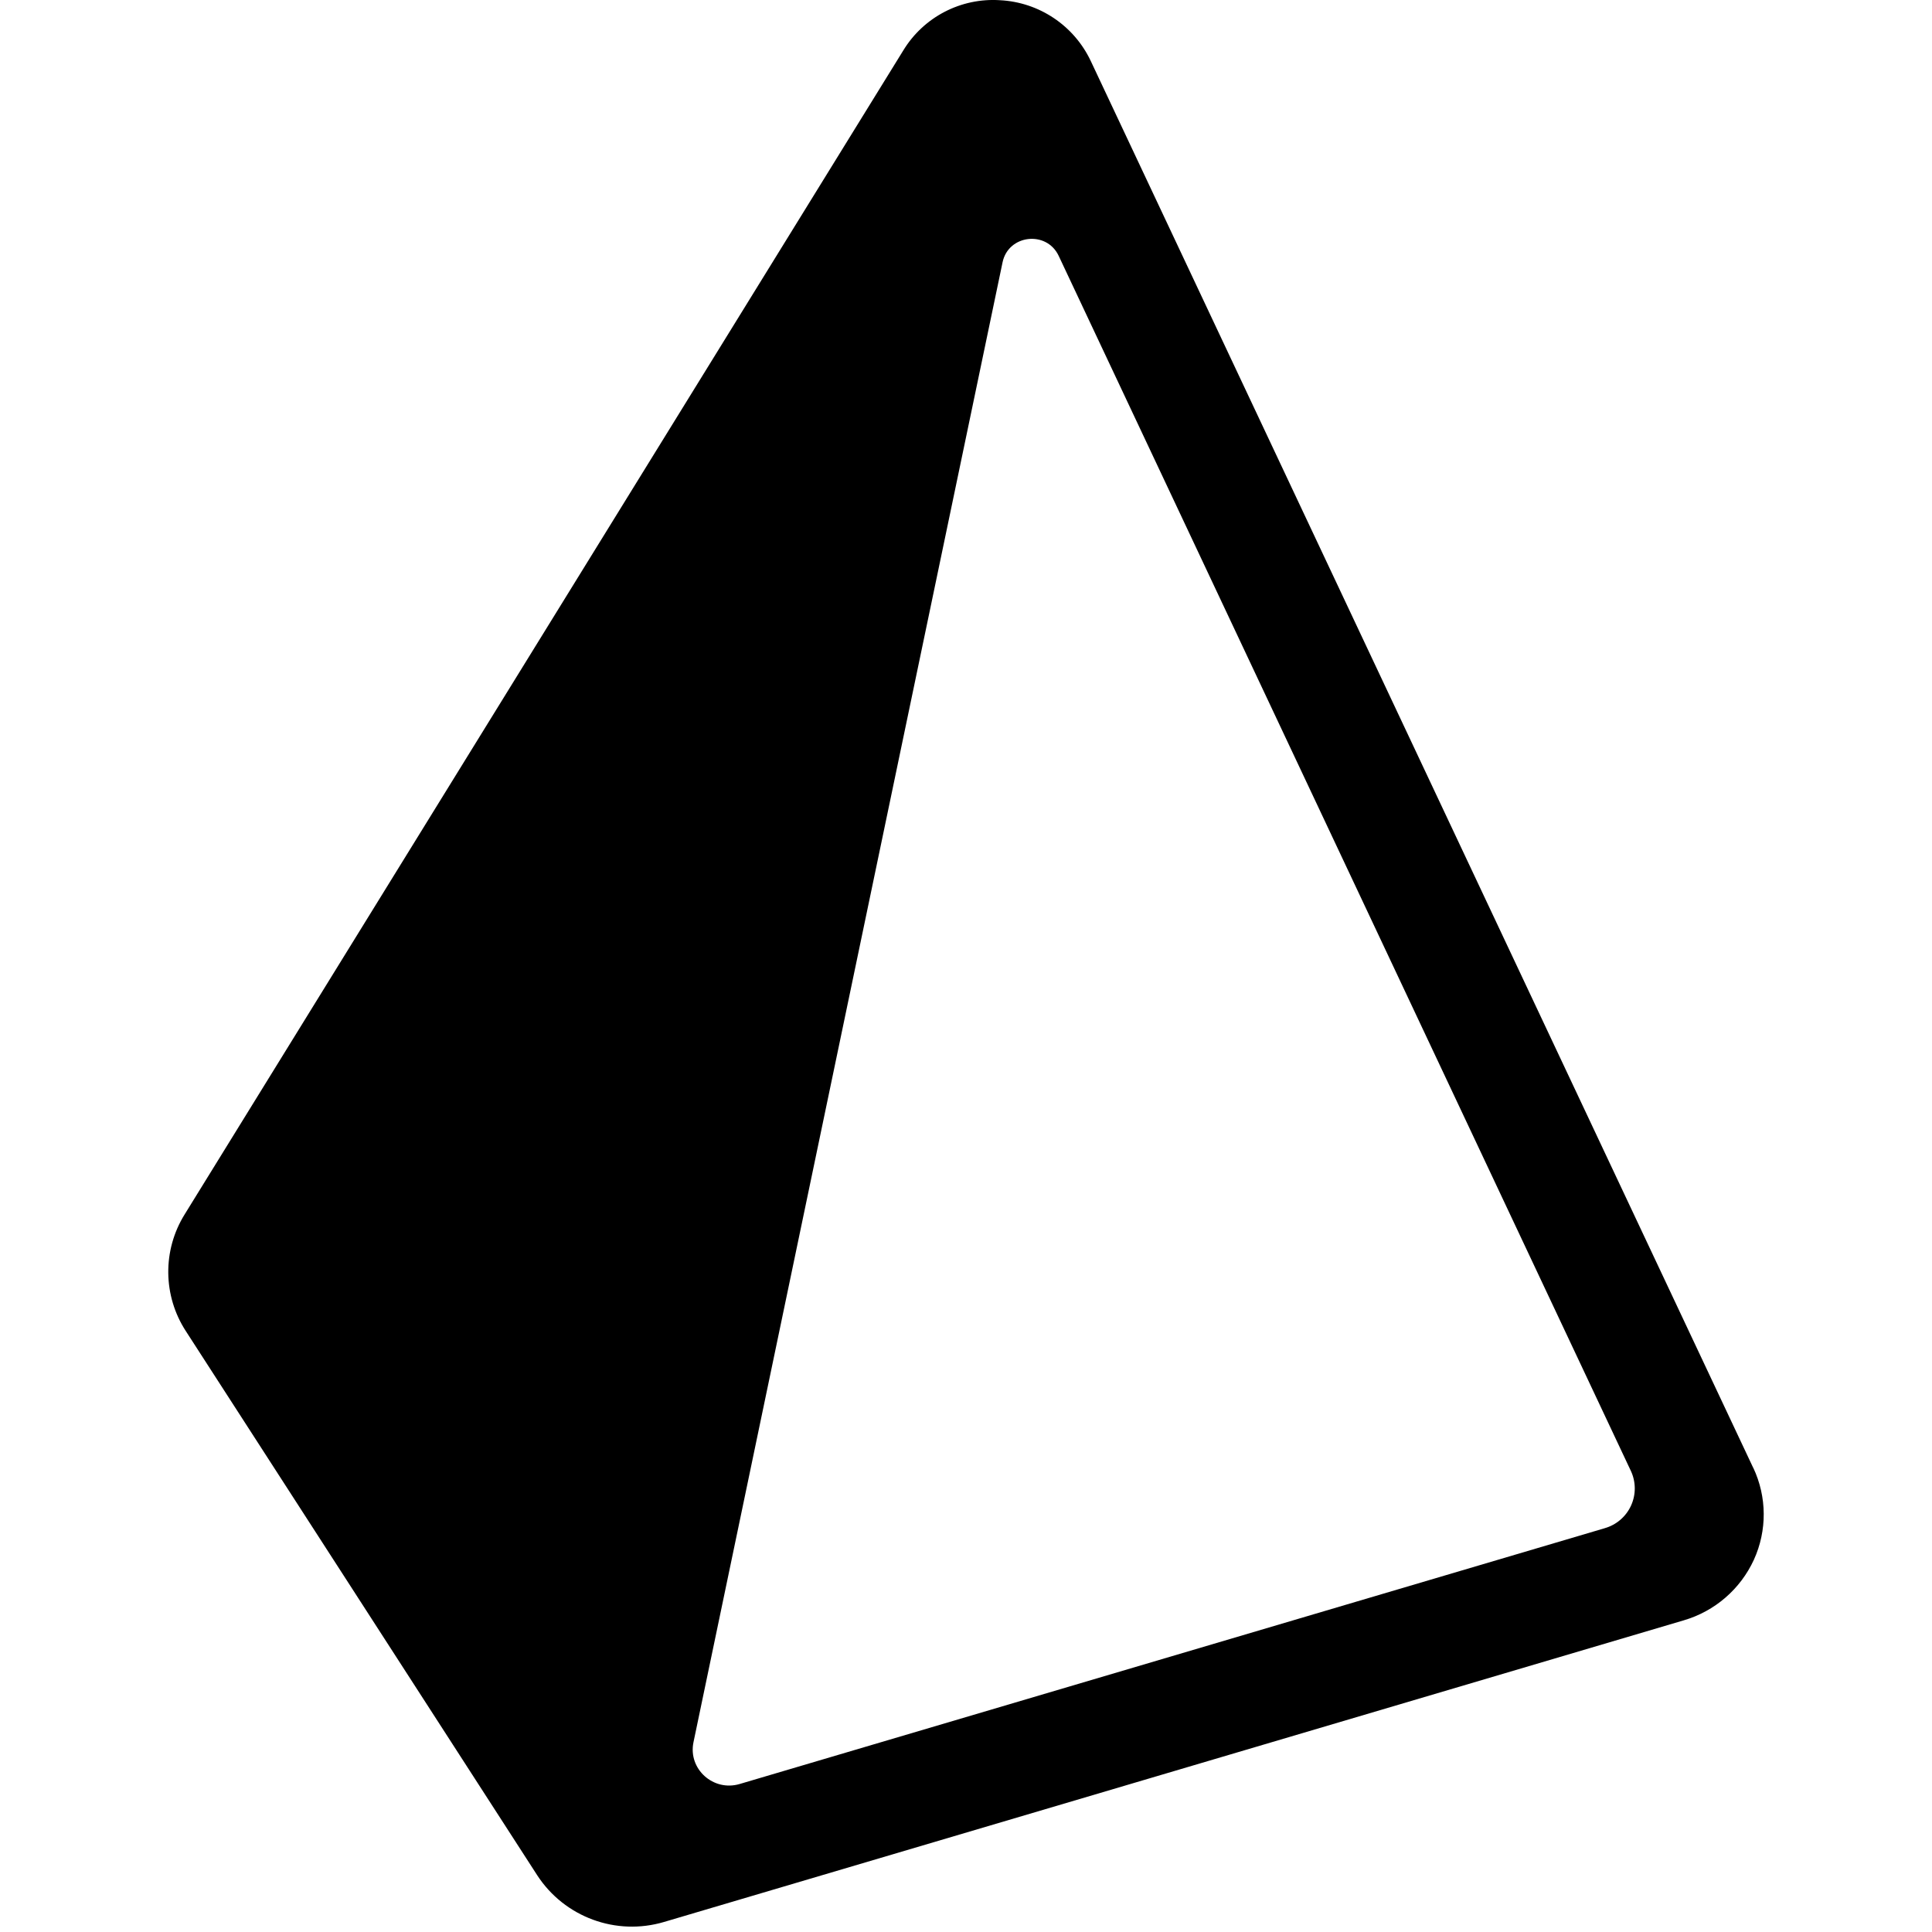
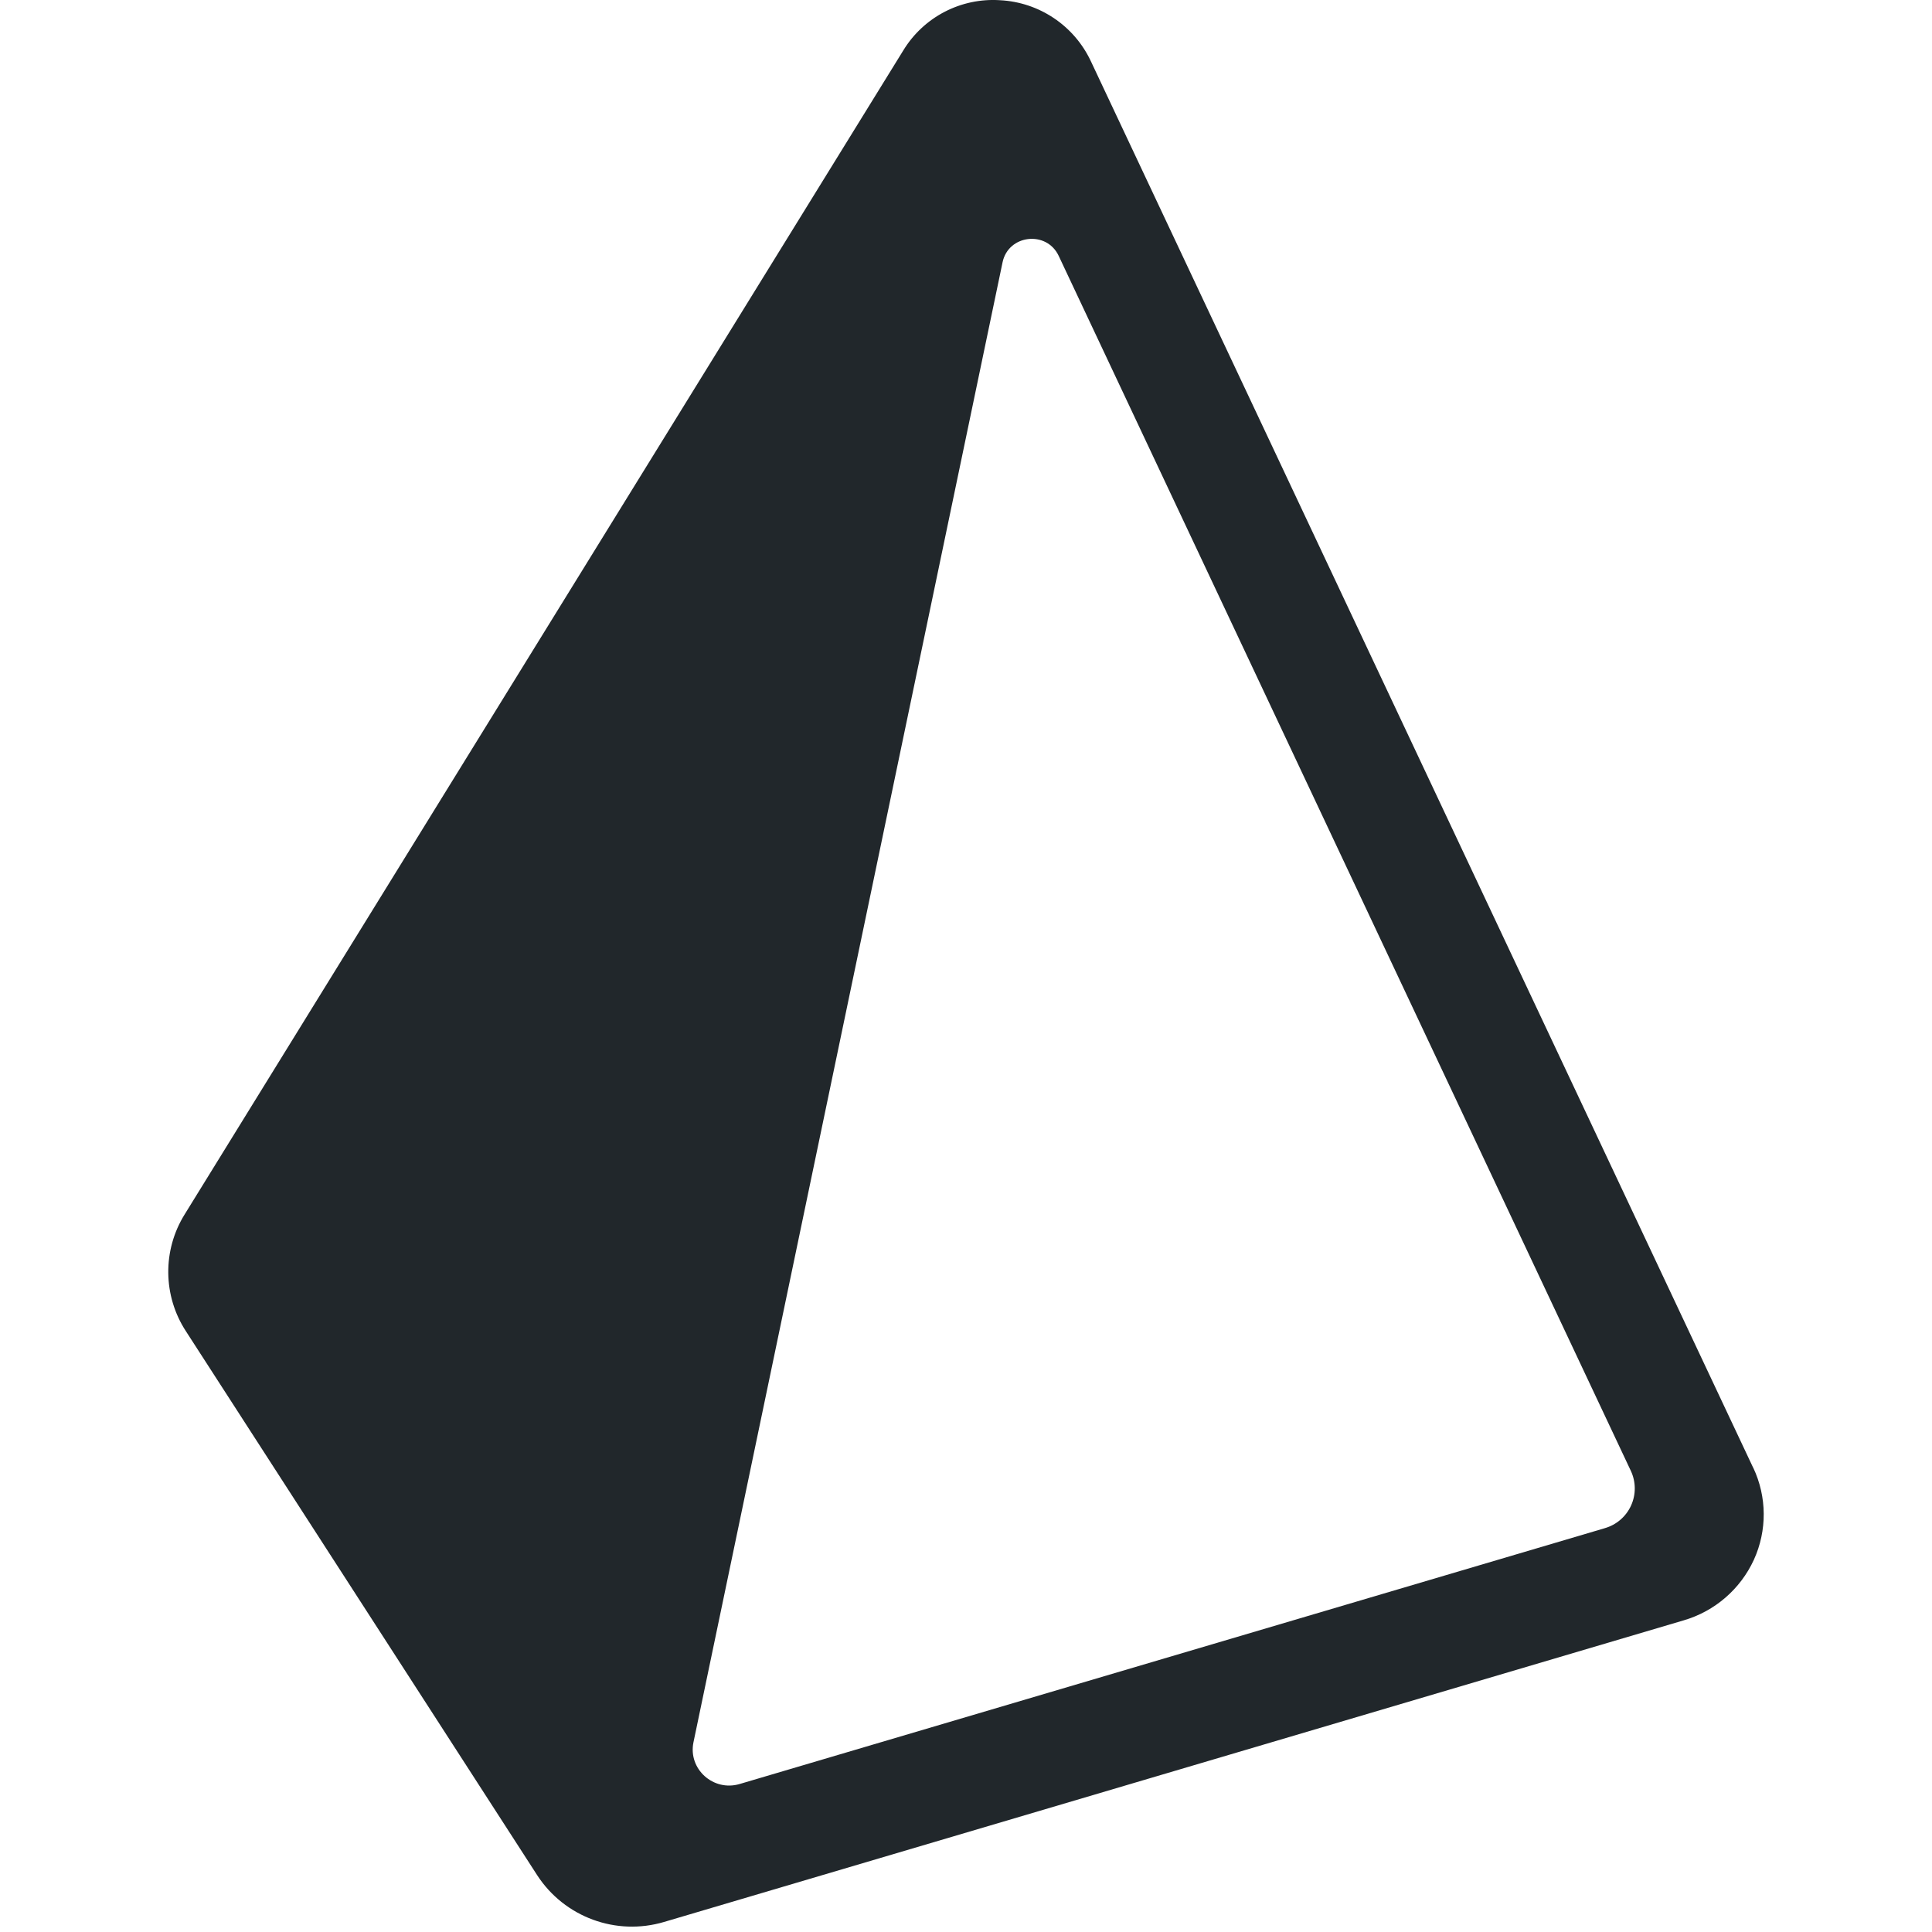
<svg xmlns="http://www.w3.org/2000/svg" width="800px" height="800px" viewBox="-27 0 310 310" version="1.1" preserveAspectRatio="xMidYMid">
  <g>
-     <path d="M254.313,235.519 L148.001,9.75 C145.31,4.089 139.732,0.36 133.473,0.036 C127.199,-0.384 121.212,2.719 117.94,8.088 L2.633,194.847 C-0.947,200.604 -0.872,207.913 2.826,213.595 L59.2,300.896 C63.581,307.627 71.866,310.674 79.563,308.385 L243.162,259.993 C248.145,258.536 252.253,254.989 254.421,250.271 C256.56,245.576 256.523,240.177 254.321,235.511 L254.313,235.519 Z M230.511,245.202 L91.688,286.252 C87.453,287.512 83.388,283.841 84.269,279.567 L133.867,42.083 C134.794,37.64 140.93,36.936 142.87,41.048 L234.684,236.021 C235.506,237.779 235.516,239.809 234.711,241.576 C233.907,243.342 232.369,244.667 230.503,245.202 L230.511,245.202 Z" fill="#000000" fill-rule="nonzero">
+     <path d="M254.313,235.519 L148.001,9.75 C145.31,4.089 139.732,0.36 133.473,0.036 C127.199,-0.384 121.212,2.719 117.94,8.088 L2.633,194.847 C-0.947,200.604 -0.872,207.913 2.826,213.595 L59.2,300.896 C63.581,307.627 71.866,310.674 79.563,308.385 L243.162,259.993 C248.145,258.536 252.253,254.989 254.421,250.271 C256.56,245.576 256.523,240.177 254.321,235.511 L254.313,235.519 Z M230.511,245.202 L91.688,286.252 C87.453,287.512 83.388,283.841 84.269,279.567 L133.867,42.083 C134.794,37.64 140.93,36.936 142.87,41.048 L234.684,236.021 C235.506,237.779 235.516,239.809 234.711,241.576 C233.907,243.342 232.369,244.667 230.503,245.202 L230.511,245.202 Z" fill="#21272b" fill-rule="nonzero">

</path>
  </g>
</svg>
